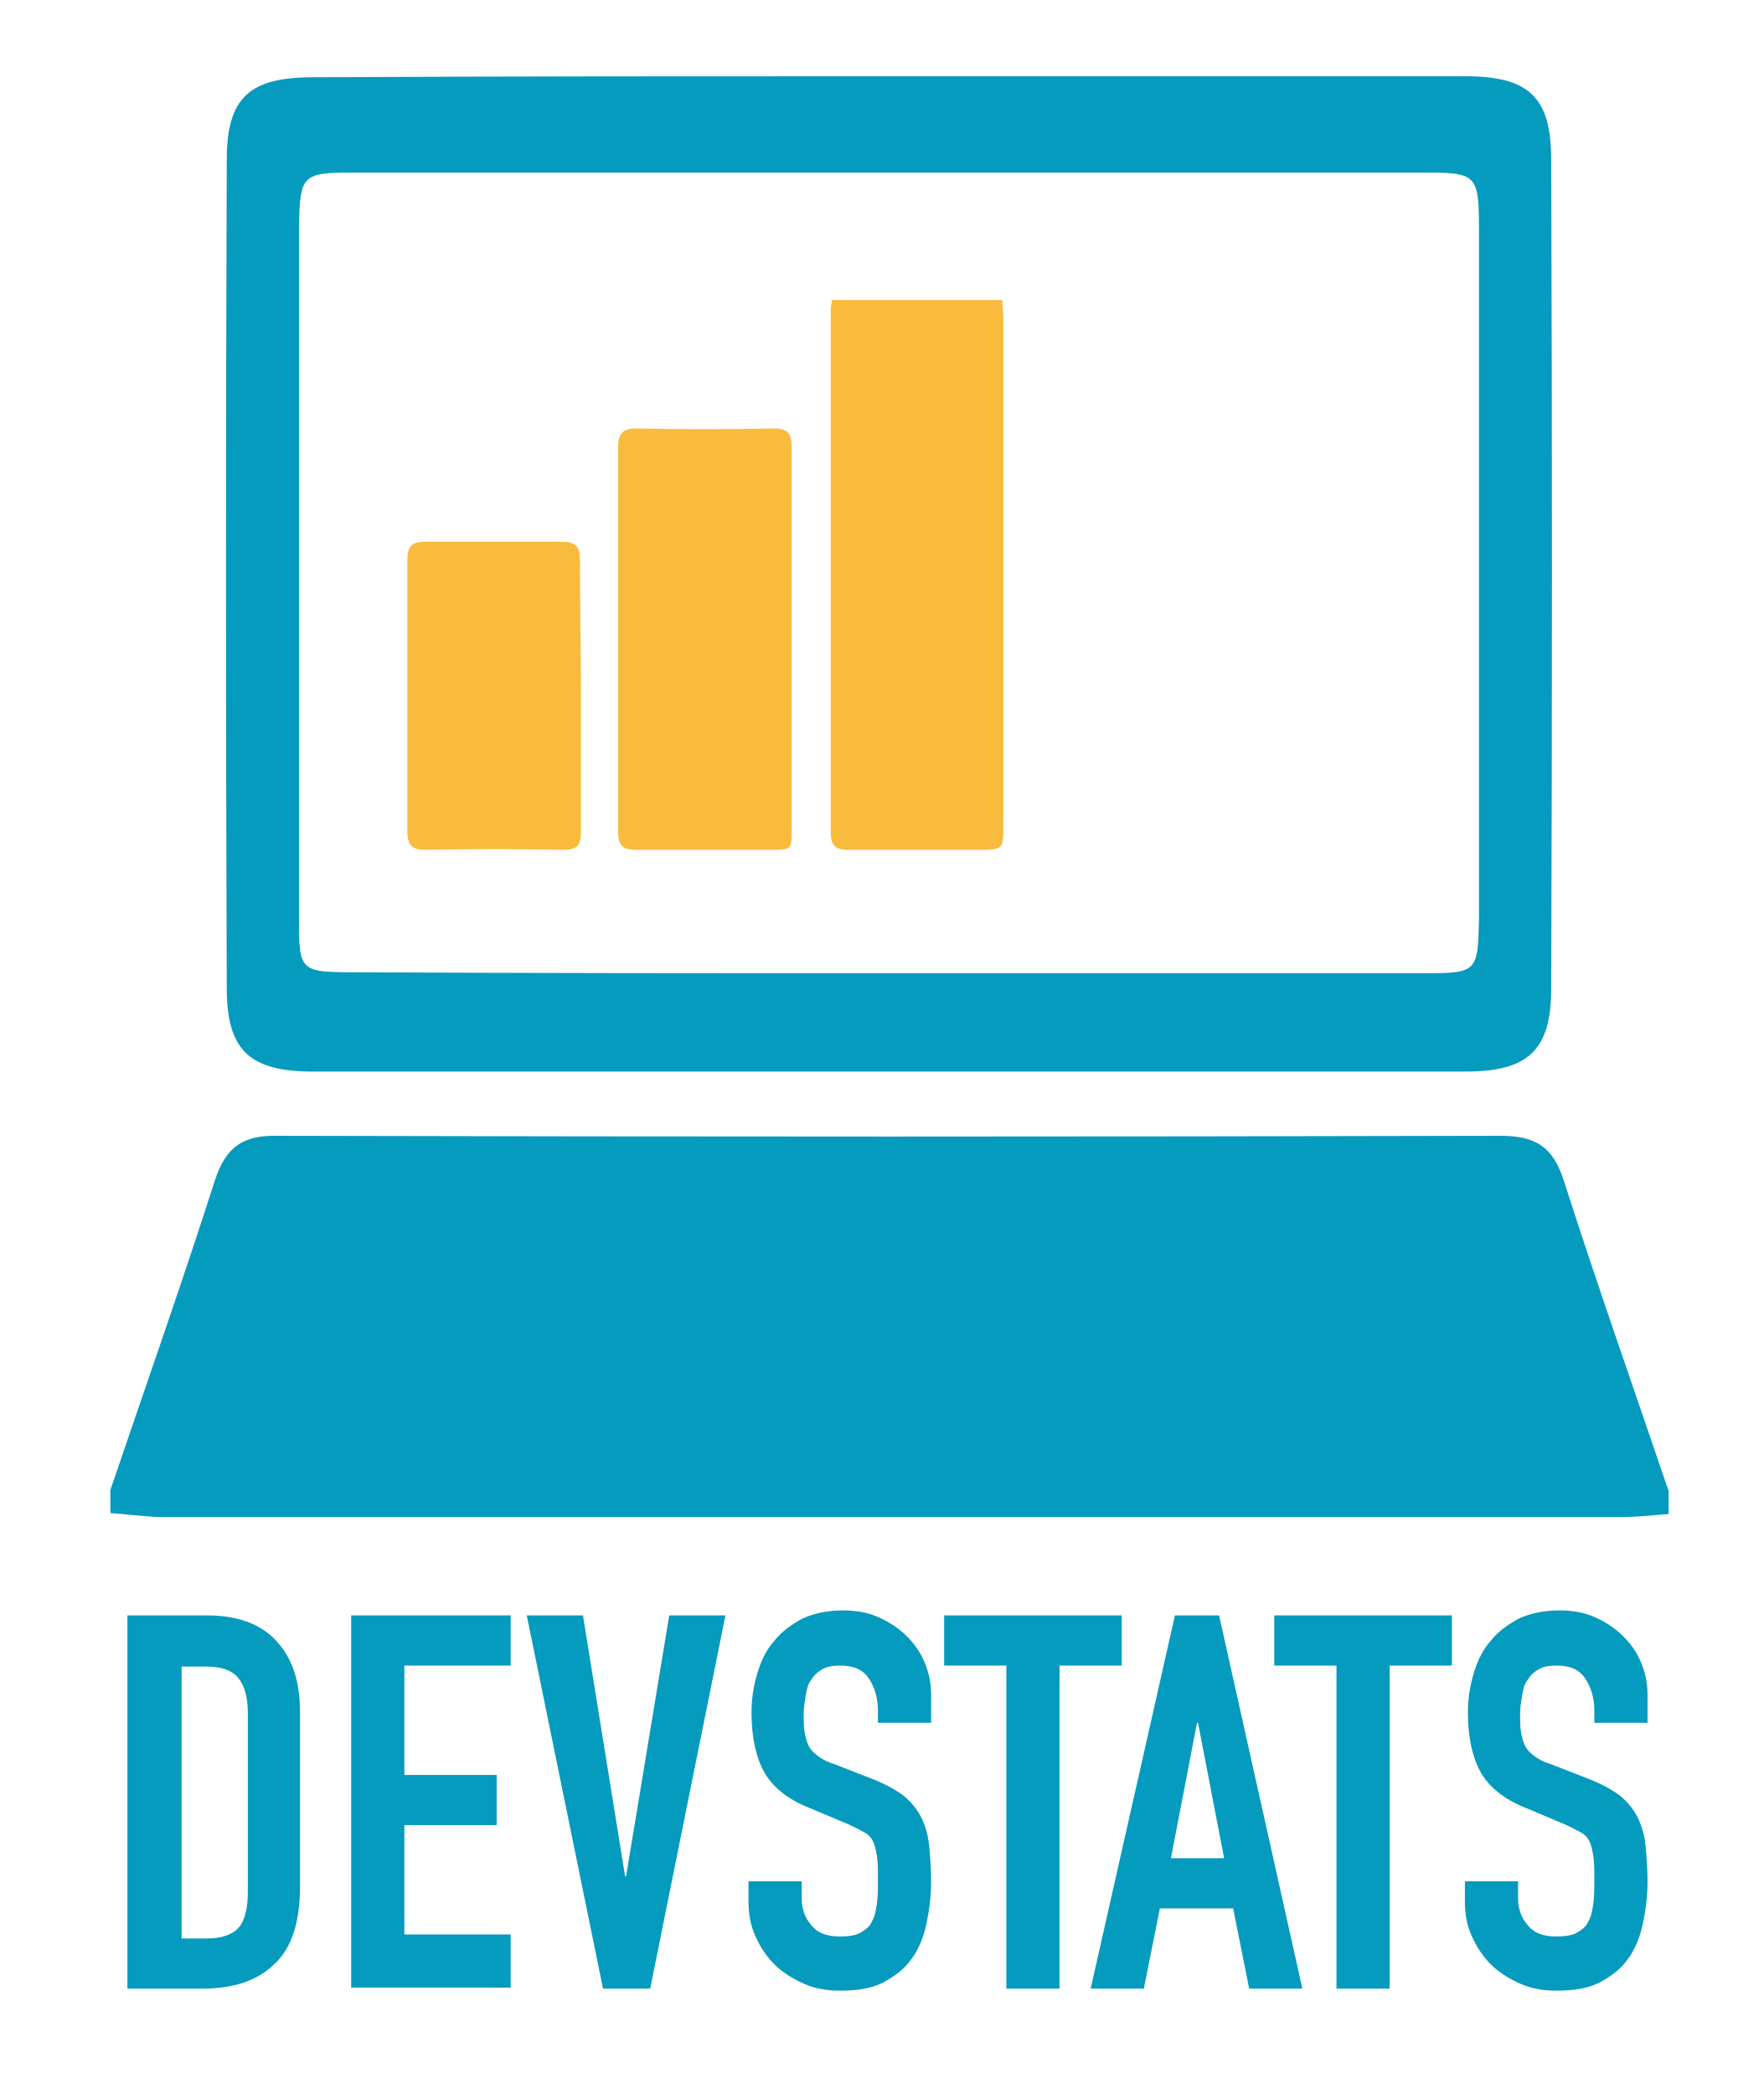
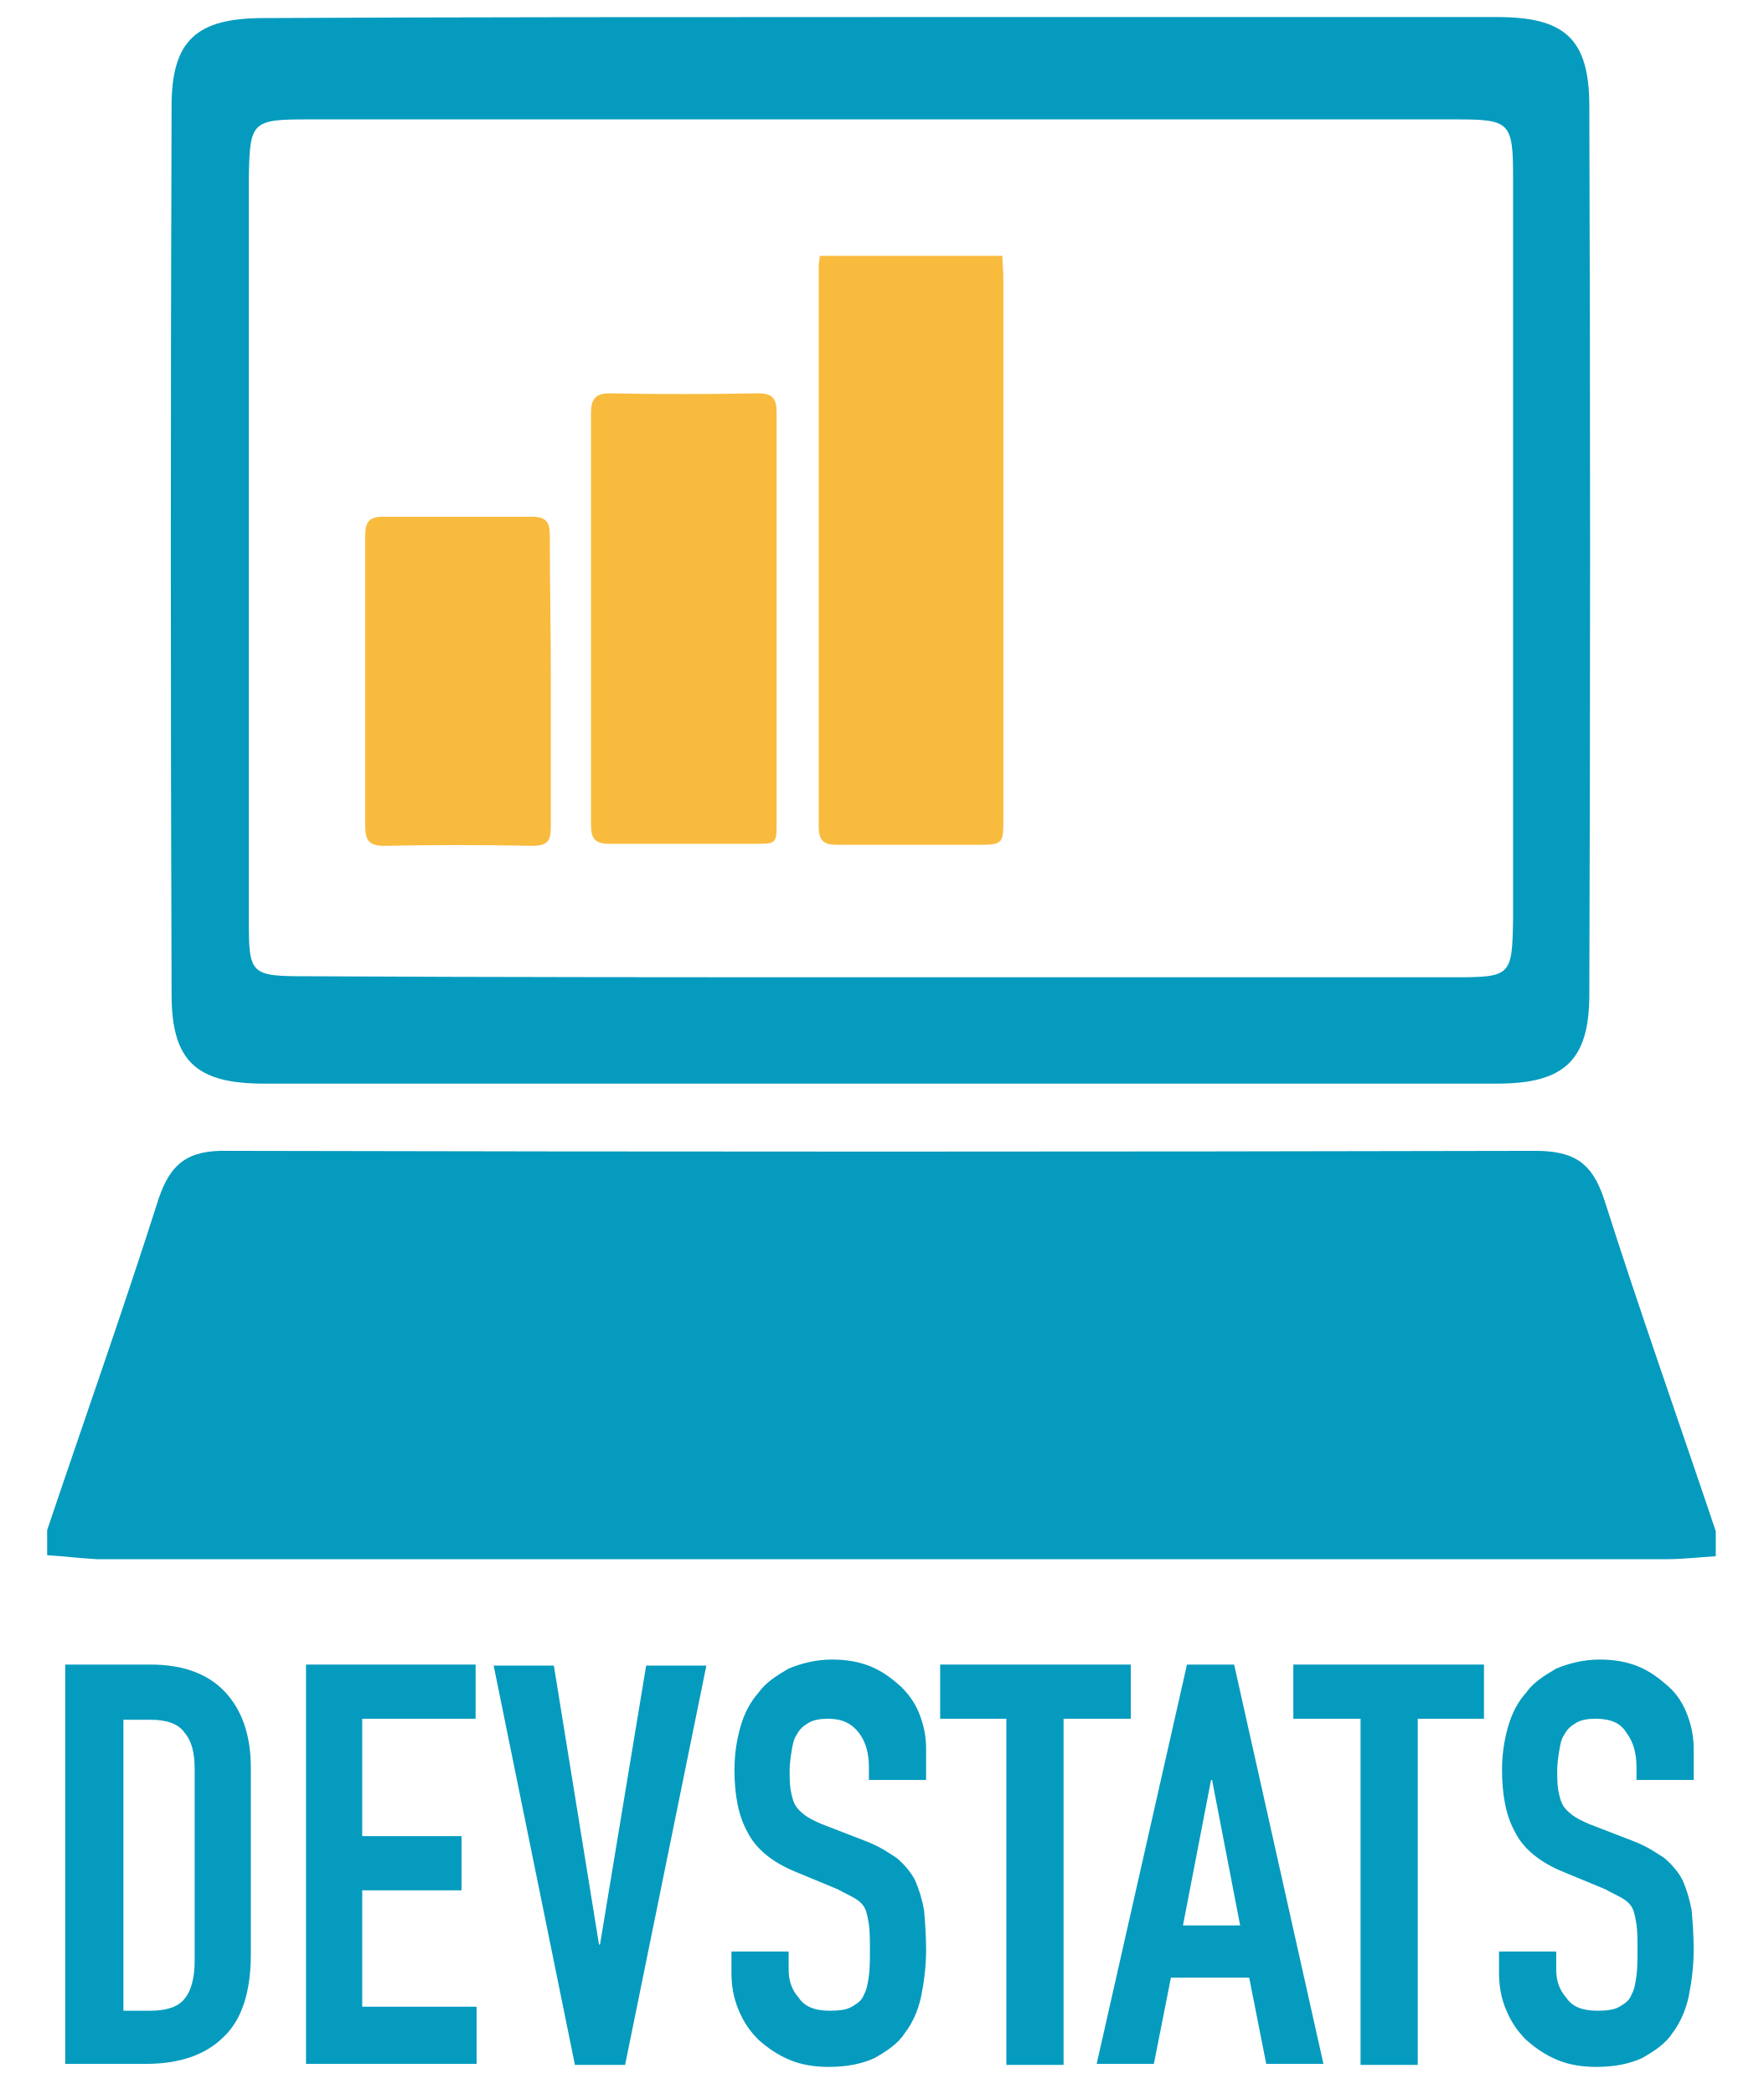
<svg xmlns="http://www.w3.org/2000/svg" version="1.1" id="Layer_1" x="0px" y="0px" viewBox="0 0 175.8 208.7" style="enable-background:new 0 0 175.8 208.7;" xml:space="preserve">
  <style type="text/css">
	.st0{fill:#F9BB3D;}
	.st1{fill:#059BBE;}
- 	.st2{fill:#FEFEFE;}
</style>
  <g id="_x35_jYWeV.tif">
    <g>
      <g>
-         <path class="st0" d="M99.9,29.9c0,0.7,0.1,1.4,0.1,2c0,16.8,0,33.5,0,50.3c0,2.4,0,2.5-2.4,2.5c-4.3,0-8.7,0-13,0     c-1.2,0-1.8-0.3-1.8-1.7c0-17.4,0-34.8,0-52.2c0-0.3,0.1-0.6,0.1-0.9C88.6,29.9,94.2,29.9,99.9,29.9z" />
+         <path class="st0" d="M99.9,25.5c0,0.7,0.1,1.5,0.1,2.1c0,18,0,35.9,0,53.9c0,2.6,0,2.7-2.6,2.7c-4.6,0-9.3,0-13.9,0     c-1.3,0-1.9-0.3-1.9-1.8c0-18.6,0-37.3,0-55.9c0-0.3,0.1-0.6,0.1-1C87.8,25.5,93.8,25.5,99.9,25.5z" />
      </g>
      <g>
-         <path class="st0" d="M78.9,63.7c0,6.3,0,12.6,0,18.9c0,2.1,0,2.1-2.1,2.1c-4.5,0-8.9,0-13.4,0c-1.4,0-1.8-0.5-1.8-1.8     c0-12.8,0-25.6,0-38.3c0-1.3,0.4-1.9,1.8-1.9c4.6,0.1,9.1,0.1,13.7,0c1.4,0,1.8,0.5,1.8,1.8C78.9,50.9,78.9,57.3,78.9,63.7z" />
+         <path class="st0" d="M77.4,61.7c0,6.7,0,13.5,0,20.2c0,2.2,0,2.2-2.2,2.2c-4.8,0-9.5,0-14.4,0c-1.5,0-1.9-0.5-1.9-1.9     c0-13.7,0-27.4,0-41c0-1.4,0.4-2,1.9-2c4.9,0.1,9.7,0.1,14.7,0c1.5,0,1.9,0.5,1.9,1.9C77.4,48,77.4,54.9,77.4,61.7z" />
      </g>
      <g>
-         <path class="st0" d="M57.9,69.4c0,4.5,0,9,0,13.5c0,1.4-0.4,1.8-1.8,1.8c-4.6-0.1-9.1-0.1-13.7,0c-1.4,0-1.8-0.5-1.8-1.9     c0-9,0-18,0-27c0-1.3,0.4-1.8,1.7-1.8c4.6,0,9.2,0,13.8,0c1.3,0,1.7,0.5,1.7,1.8C57.8,60.4,57.9,64.9,57.9,69.4z" />
+         <path class="st0" d="M54.9,67.9c0,4.8,0,9.6,0,14.5c0,1.5-0.4,1.9-1.9,1.9c-4.9-0.1-9.7-0.1-14.7,0c-1.5,0-1.9-0.5-1.9-2     c0-9.6,0-19.3,0-28.9c0-1.4,0.4-1.9,1.8-1.9c4.9,0,9.9,0,14.8,0c1.4,0,1.8,0.5,1.8,1.9C54.8,58.2,54.9,63,54.9,67.9z" />
      </g>
    </g>
  </g>
  <g id="_x39_kwjjj.tif">
    <g>
      <g>
-         <path class="st1" d="M11,150.8c0-0.8,0-1.6,0-2.3c3.5-10.3,7.1-20.5,10.4-30.8c1.1-3.4,2.8-4.6,6.4-4.5     c40.6,0.1,81.1,0.1,121.7,0c3.6,0,5.3,1.1,6.4,4.6c3.3,10.3,6.9,20.5,10.4,30.8c0,0.8,0,1.6,0,2.3c-1.5,0.1-3.1,0.3-4.6,0.3     c-48.7,0-97.3,0-146,0C14,151.1,12.5,150.9,11,150.8z" />
+         <path class="st1" d="M4.7,155c0-0.9,0-1.7,0-2.5c3.7-11,7.6-22,11.1-33c1.2-3.6,3-4.9,6.9-4.8c43.5,0.1,86.9,0.1,130.3,0     c3.9,0,5.7,1.2,6.9,4.9c3.5,11,7.4,22,11.1,33c0,0.9,0,1.7,0,2.5c-1.6,0.1-3.3,0.3-4.9,0.3c-52.2,0-104.2,0-156.4,0     C7.9,155.3,6.3,155.1,4.7,155z" />
      </g>
      <g>
-         <path class="st1" d="M89,7.6c19,0,38,0,57,0c6.3,0,8.6,2,8.6,8.3c0.1,27.5,0.1,55.1,0,82.6c0,6.2-2.3,8.3-8.6,8.3     c-38.3,0-76.6,0-114.8,0c-6.3,0-8.6-2.1-8.6-8.3c-0.1-27.5-0.1-55.1,0-82.6c0-6.2,2.3-8.2,8.6-8.2C50.4,7.6,69.7,7.6,89,7.6z      M88.5,97c17.9,0,35.7,0,53.6,0c5.1,0,5.2-0.2,5.3-5.3c0-23,0-46.1,0-69.1c0-5.1-0.3-5.4-5.2-5.4c-35.7,0-71.4,0-107.1,0     c-5,0-5.2,0.3-5.3,5.3c0,23,0,46.1,0,69.1c0,5.2,0.1,5.3,5.6,5.3C53.1,97,70.8,97,88.5,97z" />
+         <path class="st1" d="M88.2,1.7c20.3,0,40.7,0,61,0c6.7,0,9.2,2.1,9.2,8.9c0.1,29.5,0.1,59,0,88.5c0,6.6-2.5,8.9-9.2,8.9     c-41,0-82,0-122.9,0c-6.7,0-9.2-2.2-9.2-8.9c-0.1-29.5-0.1-59,0-88.5c0-6.6,2.5-8.8,9.2-8.8C46.9,1.7,67.5,1.7,88.2,1.7z      M87.7,97.4c19.2,0,38.2,0,57.4,0c5.5,0,5.6-0.2,5.7-5.7c0-24.6,0-49.4,0-74c0-5.5-0.3-5.8-5.6-5.8c-38.2,0-76.5,0-114.7,0     c-5.4,0-5.6,0.3-5.7,5.7c0,24.6,0,49.4,0,74c0,5.6,0.1,5.7,6,5.7C49.8,97.4,68.7,97.4,87.7,97.4z" />
      </g>
    </g>
  </g>
  <g>
-     <path class="st1" d="M12.7,161h7.9c3,0,5.3,0.8,6.9,2.5c1.6,1.7,2.4,4,2.4,7.1V188c0,3.5-0.8,6.1-2.5,7.7c-1.7,1.7-4.1,2.5-7.3,2.5   h-7.4V161z M18.1,193.2h2.5c1.5,0,2.6-0.4,3.2-1.1c0.6-0.7,0.9-1.9,0.9-3.5v-17.9c0-1.5-0.3-2.6-0.9-3.4c-0.6-0.8-1.7-1.2-3.2-1.2   h-2.5V193.2z" />
-     <path class="st1" d="M35,161h15.9v5H40.3v10.9h9.2v5h-9.2v10.9h10.6v5.3H35V161z" />
-     <path class="st1" d="M64.8,198.2h-4.7L52.5,161h5.6l4.2,26h0.1l4.3-26h5.6L64.8,198.2z" />
-     <path class="st1" d="M92.8,171.7h-5.3v-1.2c0-1.2-0.3-2.3-0.9-3.2c-0.6-0.9-1.5-1.3-2.9-1.3c-0.7,0-1.3,0.1-1.8,0.4   c-0.5,0.3-0.8,0.6-1.1,1.1c-0.3,0.4-0.4,0.9-0.5,1.5s-0.2,1.2-0.2,1.8c0,0.7,0,1.3,0.1,1.9c0.1,0.5,0.2,0.9,0.4,1.3   c0.2,0.4,0.5,0.7,0.9,1s0.9,0.6,1.6,0.8l4.1,1.6c1.2,0.5,2.1,1,2.9,1.6c0.7,0.6,1.3,1.3,1.7,2.1c0.4,0.8,0.7,1.8,0.8,2.8   c0.1,1.1,0.2,2.3,0.2,3.6c0,1.6-0.2,3-0.5,4.4c-0.3,1.3-0.8,2.5-1.5,3.4c-0.7,1-1.7,1.7-2.8,2.3c-1.2,0.6-2.6,0.8-4.3,0.8   c-1.3,0-2.5-0.2-3.6-0.7c-1.1-0.5-2.1-1.1-2.9-1.9c-0.8-0.8-1.4-1.7-1.9-2.8c-0.5-1.1-0.7-2.2-0.7-3.5v-2h5.3v1.7   c0,1,0.3,1.9,0.9,2.6c0.6,0.8,1.5,1.2,2.9,1.2c0.9,0,1.6-0.1,2.1-0.4c0.5-0.3,0.9-0.6,1.1-1.1c0.3-0.5,0.4-1.1,0.5-1.8   c0.1-0.7,0.1-1.5,0.1-2.3c0-1,0-1.8-0.1-2.4c-0.1-0.6-0.2-1.1-0.4-1.5c-0.2-0.4-0.5-0.7-0.9-0.9c-0.4-0.2-0.9-0.5-1.6-0.8l-3.8-1.6   c-2.3-0.9-3.8-2.2-4.6-3.7c-0.8-1.5-1.2-3.5-1.2-5.8c0-1.4,0.2-2.7,0.6-4c0.4-1.3,0.9-2.3,1.7-3.2c0.7-0.9,1.7-1.6,2.8-2.2   c1.1-0.5,2.5-0.8,4-0.8c1.3,0,2.5,0.2,3.6,0.7c1.1,0.5,2,1.1,2.8,1.9c0.8,0.8,1.4,1.7,1.8,2.7s0.6,2,0.6,3.1V171.7z" />
-     <path class="st1" d="M100.3,166h-6.2v-5h17.7v5h-6.2v32.2h-5.3V166z" />
-     <path class="st1" d="M117.1,161h4.4l8.3,37.2h-5.3l-1.6-8h-7.3l-1.6,8h-5.3L117.1,161z M119.4,171.7h-0.1l-2.6,13.5h5.3   L119.4,171.7z" />
-     <path class="st1" d="M133.1,166H127v-5h17.7v5h-6.2v32.2h-5.3V166z" />
-     <path class="st1" d="M164.2,171.7h-5.3v-1.2c0-1.2-0.3-2.3-0.9-3.2c-0.6-0.9-1.5-1.3-2.9-1.3c-0.7,0-1.3,0.1-1.8,0.4   c-0.5,0.3-0.8,0.6-1.1,1.1c-0.3,0.4-0.4,0.9-0.5,1.5s-0.2,1.2-0.2,1.8c0,0.7,0,1.3,0.1,1.9c0.1,0.5,0.2,0.9,0.4,1.3   c0.2,0.4,0.5,0.7,0.9,1s0.9,0.6,1.6,0.8l4.1,1.6c1.2,0.5,2.1,1,2.9,1.6c0.7,0.6,1.3,1.3,1.7,2.1c0.4,0.8,0.7,1.8,0.8,2.8   c0.1,1.1,0.2,2.3,0.2,3.6c0,1.6-0.2,3-0.5,4.4c-0.3,1.3-0.8,2.5-1.5,3.4c-0.7,1-1.7,1.7-2.8,2.3c-1.2,0.6-2.6,0.8-4.3,0.8   c-1.3,0-2.5-0.2-3.6-0.7c-1.1-0.5-2.1-1.1-2.9-1.9c-0.8-0.8-1.4-1.7-1.9-2.8c-0.5-1.1-0.7-2.2-0.7-3.5v-2h5.3v1.7   c0,1,0.3,1.9,0.9,2.6c0.6,0.8,1.5,1.2,2.9,1.2c0.9,0,1.6-0.1,2.1-0.4c0.5-0.3,0.9-0.6,1.1-1.1c0.3-0.5,0.4-1.1,0.5-1.8   c0.1-0.7,0.1-1.5,0.1-2.3c0-1,0-1.8-0.1-2.4c-0.1-0.6-0.2-1.1-0.4-1.5c-0.2-0.4-0.5-0.7-0.9-0.9c-0.4-0.2-0.9-0.5-1.6-0.8l-3.8-1.6   c-2.3-0.9-3.8-2.2-4.6-3.7c-0.8-1.5-1.2-3.5-1.2-5.8c0-1.4,0.2-2.7,0.6-4c0.4-1.3,0.9-2.3,1.7-3.2c0.7-0.9,1.7-1.6,2.8-2.2   c1.1-0.5,2.5-0.8,4-0.8c1.3,0,2.5,0.2,3.6,0.7c1.1,0.5,2,1.1,2.8,1.9c0.8,0.8,1.4,1.7,1.8,2.7s0.6,2,0.6,3.1V171.7z" />
+     <path class="st1" d="M6.5,165.9H15c3.2,0,5.7,0.9,7.4,2.7c1.7,1.8,2.6,4.3,2.6,7.6v18.6c0,3.7-0.9,6.5-2.7,8.2   c-1.8,1.8-4.4,2.7-7.8,2.7H6.5C6.5,205.8,6.5,165.9,6.5,165.9z M12.3,200.4H15c1.6,0,2.8-0.4,3.4-1.2c0.6-0.7,1-2,1-3.7v-19.2   c0-1.6-0.3-2.8-1-3.6c-0.6-0.9-1.8-1.3-3.4-1.3h-2.7V200.4z" />
+     <path class="st1" d="M30.4,165.9h17v5.4H36.1V183h9.9v5.4h-9.9V200h11.4v5.7h-17V165.9z" />
+     <path class="st1" d="M62.3,205.8h-5l-8.1-39.8h6l4.5,27.8h0.1l4.6-27.8h6L62.3,205.8z" />
+     <path class="st1" d="M92.3,177.4h-5.7v-1.3c0-1.3-0.3-2.5-1-3.4s-1.6-1.4-3.1-1.4c-0.7,0-1.4,0.1-1.9,0.4c-0.5,0.3-0.9,0.6-1.2,1.2   c-0.3,0.4-0.4,1-0.5,1.6c-0.1,0.6-0.2,1.3-0.2,1.9c0,0.7,0,1.4,0.1,2c0.1,0.5,0.2,1,0.4,1.4c0.2,0.4,0.5,0.7,1,1.1   c0.4,0.3,1,0.6,1.7,0.9l4.4,1.7c1.3,0.5,2.2,1.1,3.1,1.7c0.7,0.6,1.4,1.4,1.8,2.2c0.4,0.9,0.7,1.9,0.9,3c0.1,1.2,0.2,2.5,0.2,3.9   c0,1.7-0.2,3.2-0.5,4.7c-0.3,1.4-0.9,2.7-1.6,3.6c-0.7,1.1-1.8,1.8-3,2.5c-1.3,0.6-2.8,0.9-4.6,0.9c-1.4,0-2.7-0.2-3.9-0.7   c-1.2-0.5-2.2-1.2-3.1-2c-0.9-0.9-1.5-1.8-2-3c-0.5-1.2-0.7-2.4-0.7-3.7v-2.1h5.7v1.8c0,1.1,0.3,2,1,2.8c0.6,0.9,1.6,1.3,3.1,1.3   c1,0,1.7-0.1,2.2-0.4c0.5-0.3,1-0.6,1.2-1.2c0.3-0.5,0.4-1.2,0.5-1.9s0.1-1.6,0.1-2.5c0-1.1,0-1.9-0.1-2.6   c-0.1-0.6-0.2-1.2-0.4-1.6c-0.2-0.4-0.5-0.7-1-1s-1-0.5-1.7-0.9l-4.1-1.7c-2.5-1-4.1-2.4-4.9-4c-0.9-1.6-1.3-3.7-1.3-6.2   c0-1.5,0.2-2.9,0.6-4.3c0.4-1.4,1-2.5,1.8-3.4c0.7-1,1.8-1.7,3-2.4c1.2-0.5,2.7-0.9,4.3-0.9c1.4,0,2.7,0.2,3.9,0.7   c1.2,0.5,2.1,1.2,3,2c0.9,0.9,1.5,1.8,1.9,2.9c0.4,1.1,0.6,2.1,0.6,3.3C92.3,174.4,92.3,177.4,92.3,177.4z" />
+     <path class="st1" d="M100.3,171.3h-6.6v-5.4h19v5.4H106v34.5h-5.7V171.3z" />
+     <path class="st1" d="M118.3,165.9h4.7l8.9,39.8h-5.7l-1.7-8.6h-7.8l-1.7,8.6h-5.7L118.3,165.9z M120.8,177.4h-0.1l-2.8,14.5h5.7   L120.8,177.4z" />
+     <path class="st1" d="M135.4,171.3h-6.5v-5.4h19v5.4h-6.6v34.5h-5.7v-34.5H135.4z" />
+     <path class="st1" d="M168.8,177.4h-5.7v-1.3c0-1.3-0.3-2.5-1-3.4c-0.6-1-1.6-1.4-3.1-1.4c-0.7,0-1.4,0.1-1.9,0.4   c-0.5,0.3-0.9,0.6-1.2,1.2c-0.3,0.4-0.4,1-0.5,1.6s-0.2,1.3-0.2,1.9c0,0.7,0,1.4,0.1,2c0.1,0.5,0.2,1,0.4,1.4   c0.2,0.4,0.5,0.7,1,1.1c0.4,0.3,1,0.6,1.7,0.9l4.4,1.7c1.3,0.5,2.2,1.1,3.1,1.7c0.7,0.6,1.4,1.4,1.8,2.2c0.4,0.9,0.7,1.9,0.9,3   c0.1,1.2,0.2,2.5,0.2,3.9c0,1.7-0.2,3.2-0.5,4.7c-0.3,1.4-0.9,2.7-1.6,3.6c-0.7,1.1-1.8,1.8-3,2.5c-1.3,0.6-2.8,0.9-4.6,0.9   c-1.4,0-2.7-0.2-3.9-0.7c-1.2-0.5-2.2-1.2-3.1-2c-0.9-0.9-1.5-1.8-2-3c-0.5-1.2-0.7-2.4-0.7-3.7v-2.1h5.7v1.8c0,1.1,0.3,2,1,2.8   c0.6,0.9,1.6,1.3,3.1,1.3c1,0,1.7-0.1,2.2-0.4c0.5-0.3,1-0.6,1.2-1.2c0.3-0.5,0.4-1.2,0.5-1.9s0.1-1.6,0.1-2.5c0-1.1,0-1.9-0.1-2.6   c-0.1-0.6-0.2-1.2-0.4-1.6c-0.2-0.4-0.5-0.7-1-1s-1-0.5-1.7-0.9l-4.1-1.7c-2.5-1-4.1-2.4-4.9-4c-0.9-1.6-1.3-3.7-1.3-6.2   c0-1.5,0.2-2.9,0.6-4.3c0.4-1.4,1-2.5,1.8-3.4c0.7-1,1.8-1.7,3-2.4c1.2-0.5,2.7-0.9,4.3-0.9c1.4,0,2.7,0.2,3.9,0.7   c1.2,0.5,2.1,1.2,3,2s1.5,1.8,1.9,2.9c0.4,1.1,0.6,2.1,0.6,3.3L168.8,177.4L168.8,177.4z" />
  </g>
</svg>
